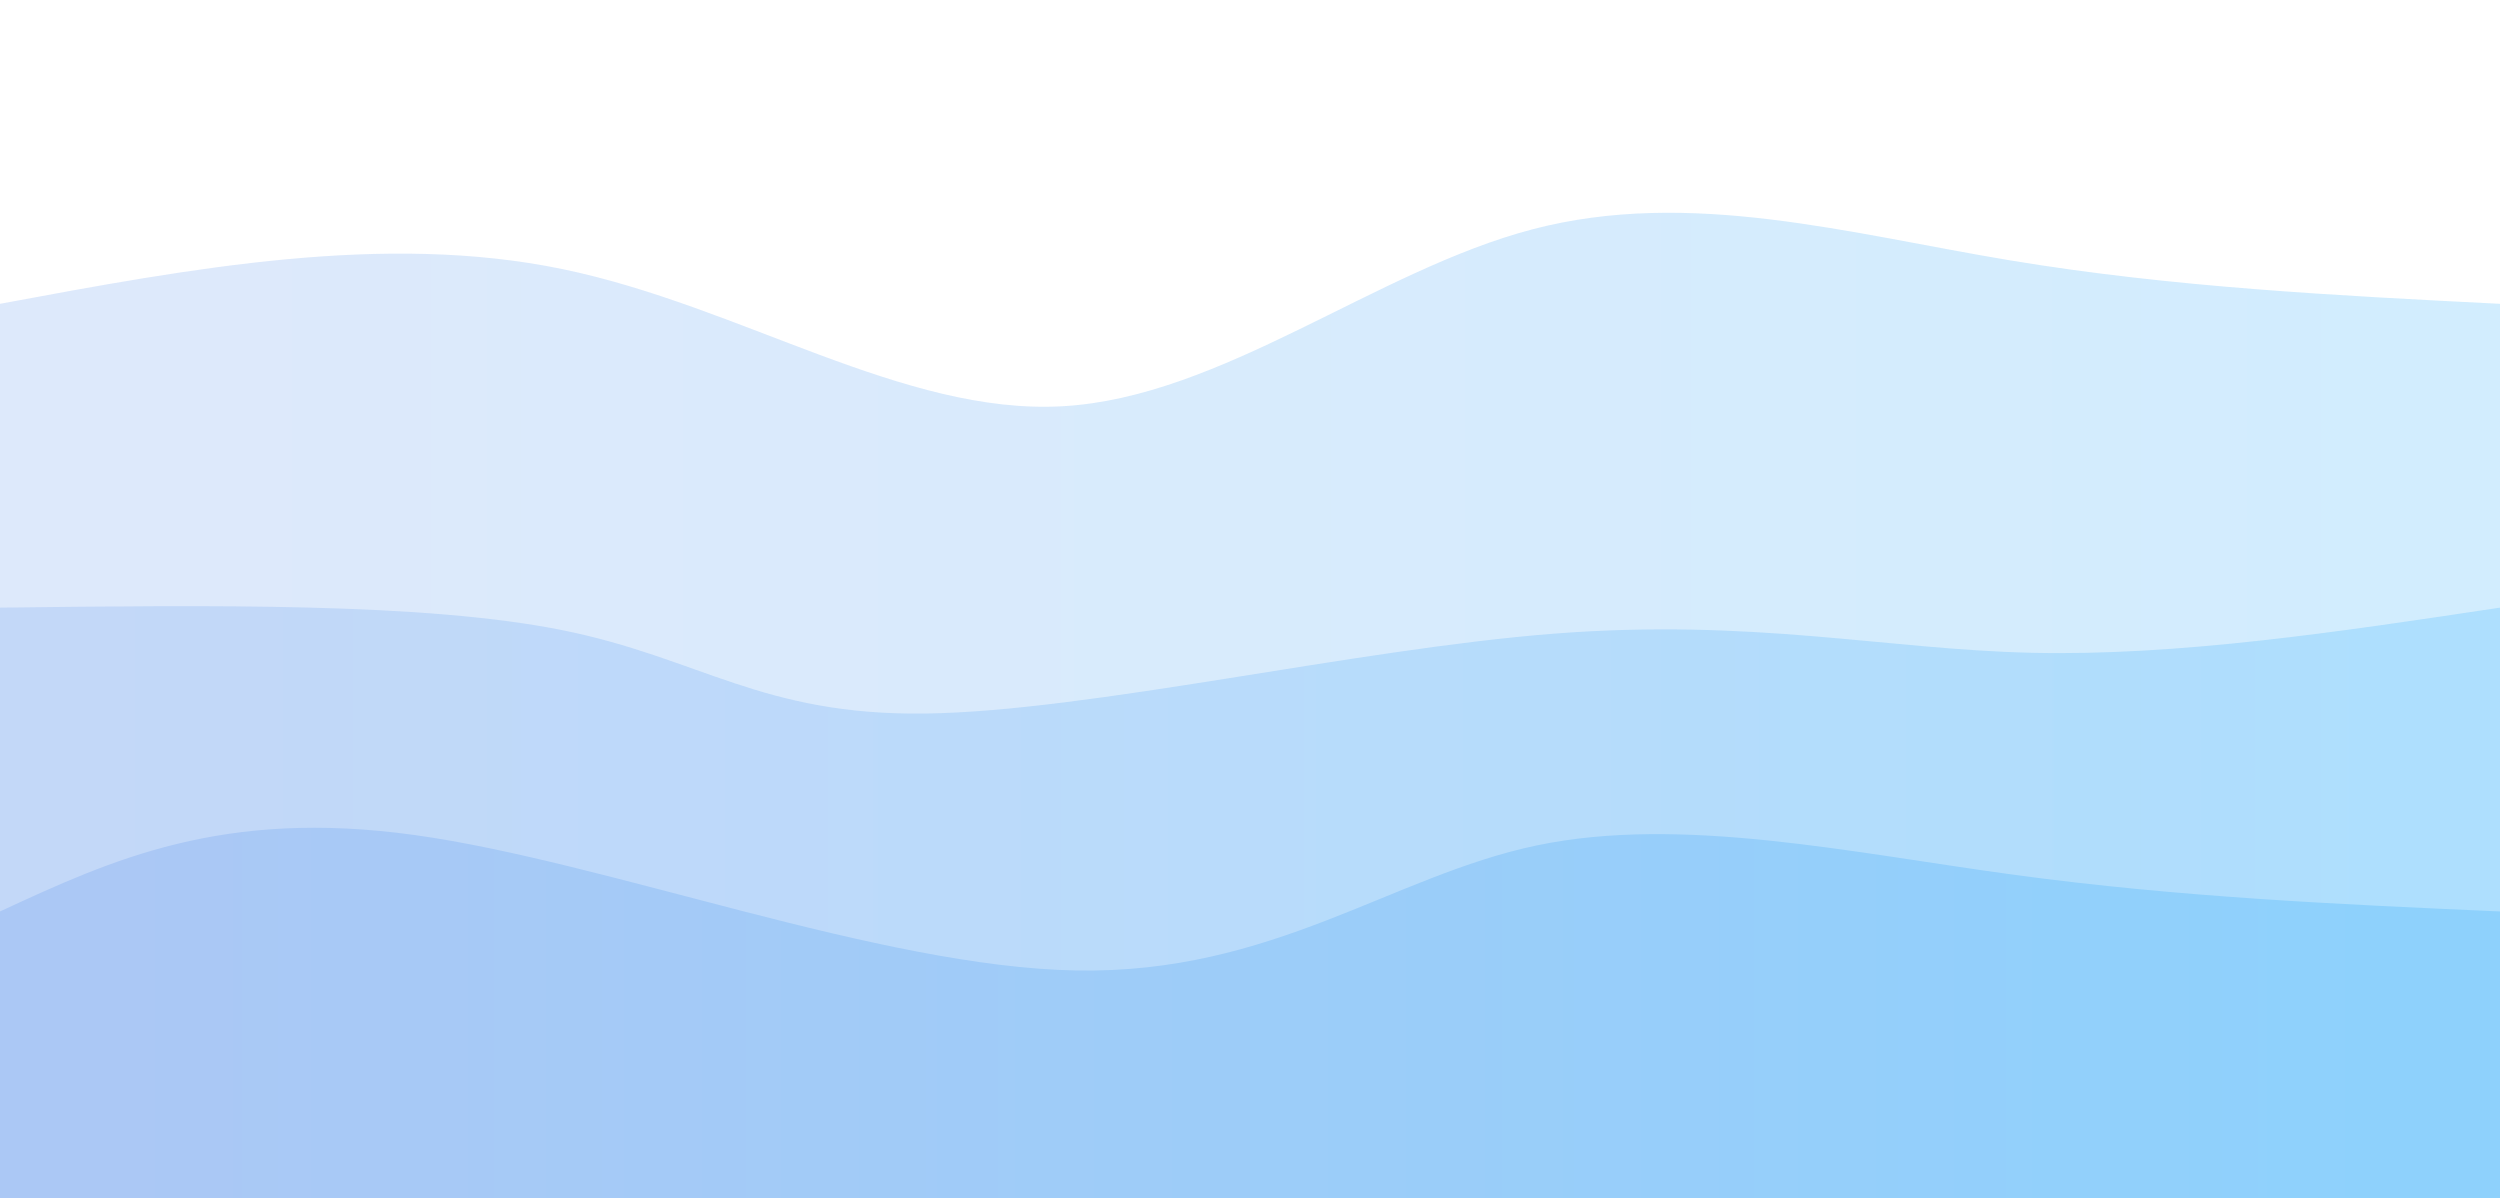
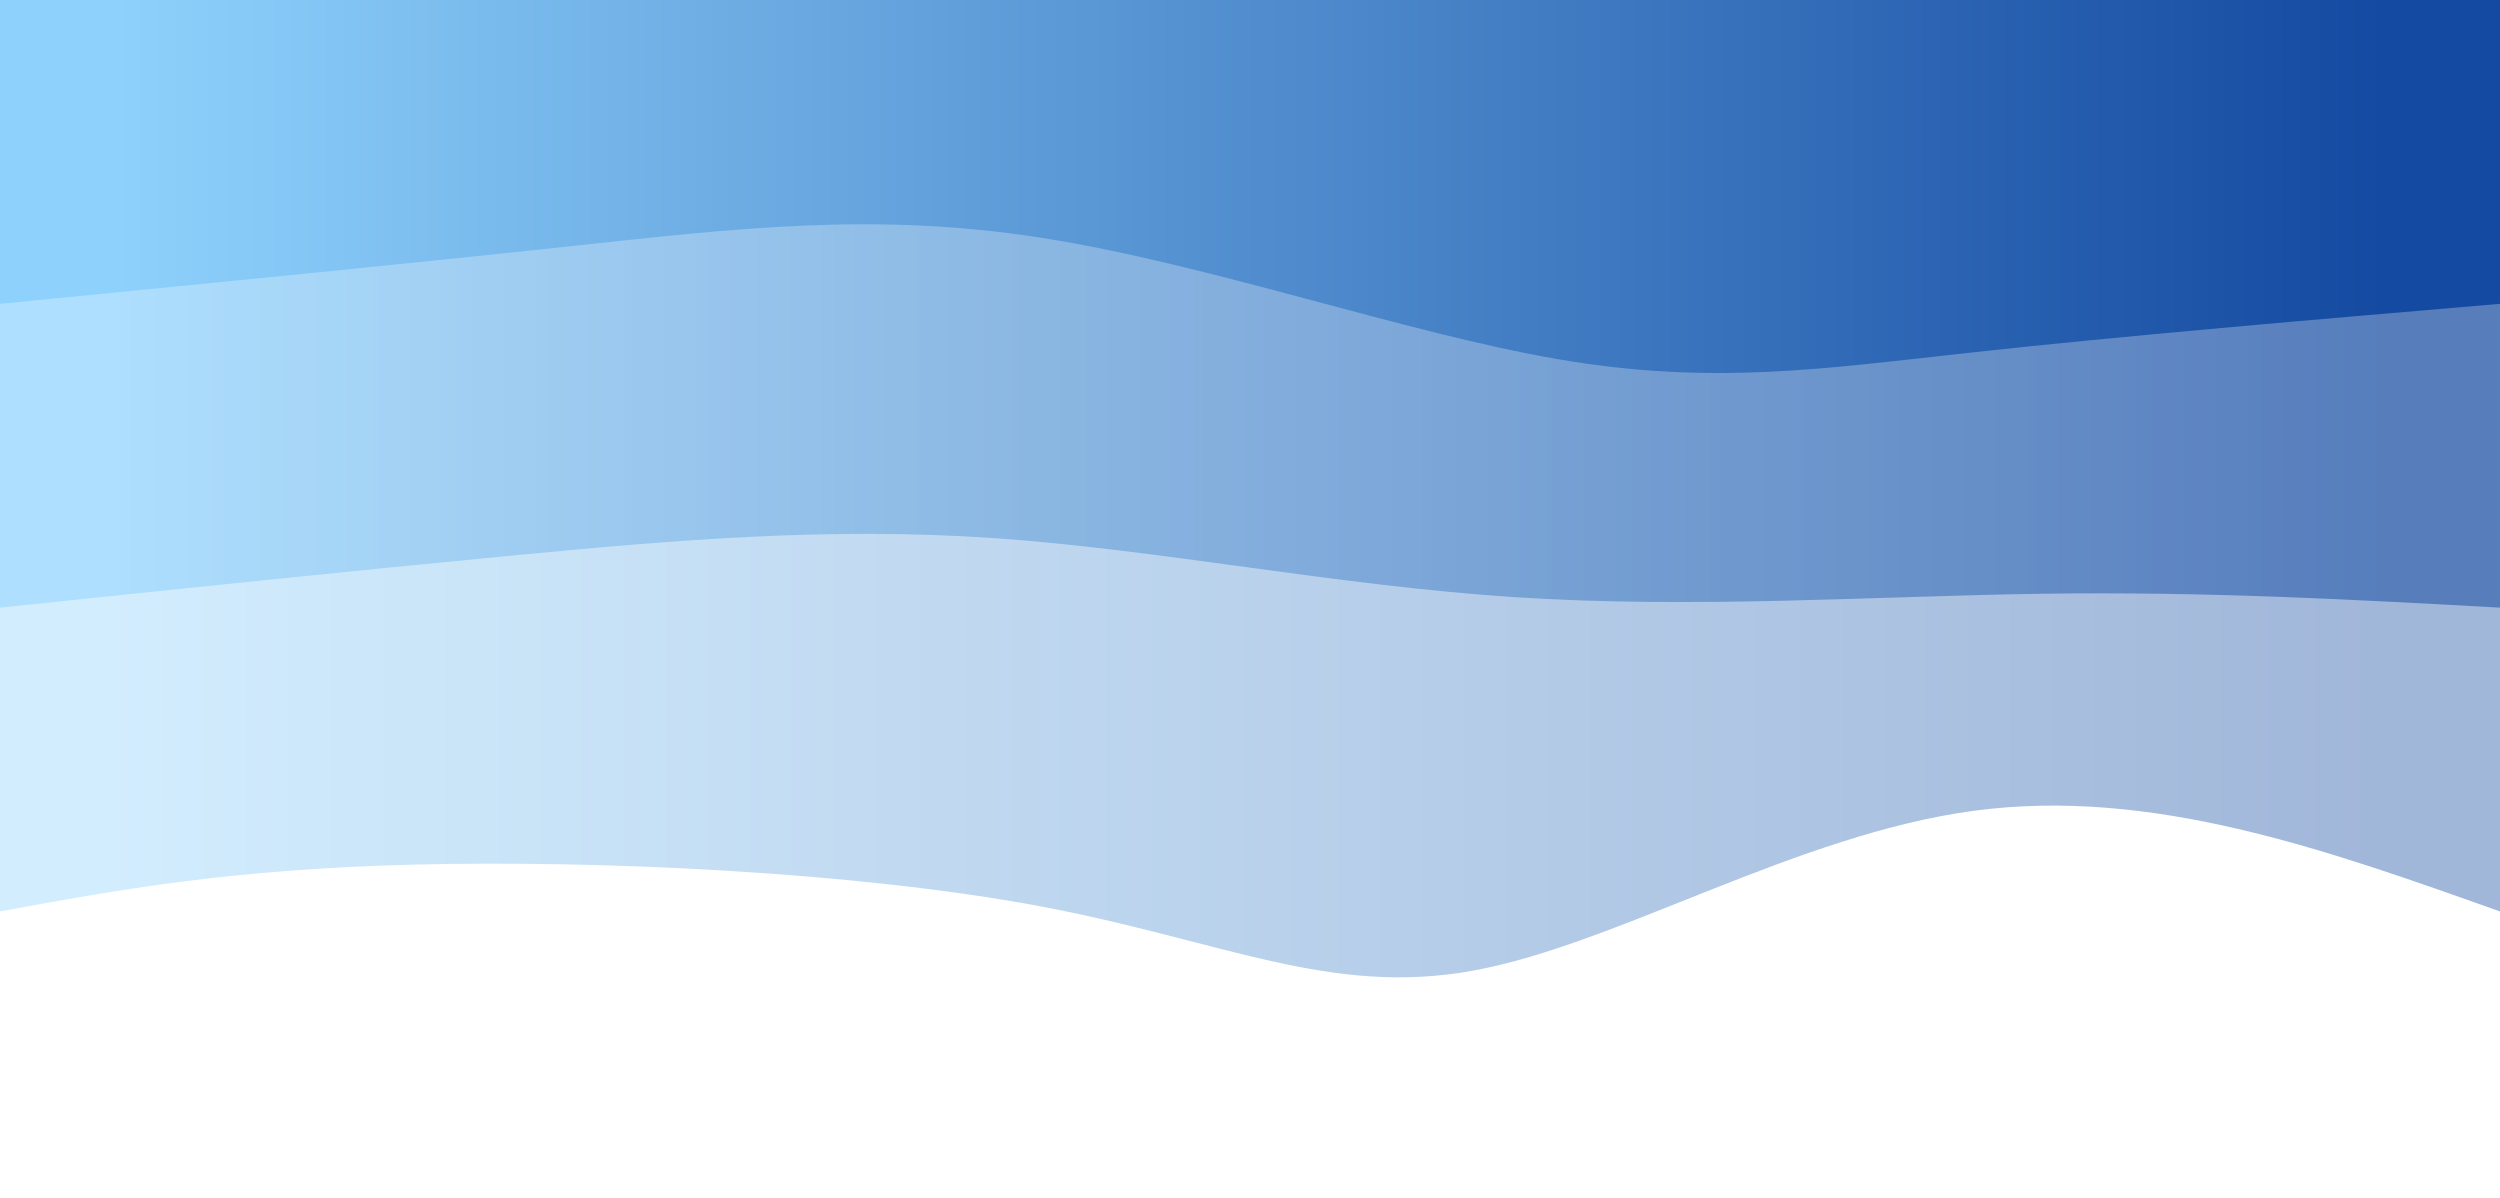
<svg xmlns="http://www.w3.org/2000/svg" width="100%" height="100%" id="svg" viewBox="0 0 1440 690" class="transition duration-300 ease-in-out delay-150">
  <defs>
    <linearGradient id="gradient" x1="0%" y1="50%" x2="100%" y2="50%">
-       <stop offset="5%" stop-color="#abc8f5" />
+       <stop offset="5%" stop-color="#144aa1" />
      <stop offset="95%" stop-color="#8ed1fc" />
    </linearGradient>
  </defs>
-   <path d="M 0,700 C 0,700 0,175 0,175 C 110.794,154.407 221.589,133.813 324,155 C 426.411,176.187 520.44,239.153 612,234 C 703.56,228.847 792.651,155.574 883,132 C 973.349,108.426 1064.957,134.55 1158,150 C 1251.043,165.45 1345.522,170.225 1440,175 C 1440,175 1440,700 1440,700 Z" stroke="none" stroke-width="0" fill="url(#gradient)" fill-opacity="0.4" class="transition-all duration-300 ease-in-out delay-150 path-0" />
+   <path d="M 0,700 C 0,700 0,175 0,175 C 100.536,210.818 201.072,246.636 303,233 C 404.928,219.364 508.249,156.273 591,141 C 673.751,125.727 735.933,158.273 841,178 C 946.067,197.727 1094.019,204.636 1201,202 C 1307.981,199.364 1373.99,187.182 1440,175 C 1440,175 1440,700 1440,700 Z" stroke="none" stroke-width="0" fill="url(#gradient)" fill-opacity="0.4" class="transition-all duration-300 ease-in-out delay-150 path-0" transform="rotate(-180 720 350)" />
  <defs>
    <linearGradient id="gradient" x1="0%" y1="50%" x2="100%" y2="50%">
-       <stop offset="5%" stop-color="#abc8f5" />
+       <stop offset="5%" stop-color="#144aa1" />
      <stop offset="95%" stop-color="#8ed1fc" />
    </linearGradient>
  </defs>
-   <path d="M 0,700 C 0,700 0,350 0,350 C 122.478,348.536 244.957,347.072 324,363 C 403.043,378.928 438.651,412.249 533,411 C 627.349,409.751 780.44,373.933 895,365 C 1009.56,356.067 1085.589,374.019 1170,376 C 1254.411,377.981 1347.206,363.99 1440,350 C 1440,350 1440,700 1440,700 Z" stroke="none" stroke-width="0" fill="url(#gradient)" fill-opacity="0.53" class="transition-all duration-300 ease-in-out delay-150 path-1" />
+   <path d="M 0,700 C 0,700 0,350 0,350 C 84.612,354.67 169.225,359.34 264,358 C 358.775,356.66 463.713,349.311 567,356 C 670.287,362.689 771.923,383.416 867,390 C 962.077,396.584 1050.593,389.024 1145,380 C 1239.407,370.976 1339.703,360.488 1440,350 C 1440,350 1440,700 1440,700 Z" stroke="none" stroke-width="0" fill="url(#gradient)" fill-opacity="0.53" class="transition-all duration-300 ease-in-out delay-150 path-1" transform="rotate(-180 720 350)" />
  <defs>
    <linearGradient id="gradient" x1="0%" y1="50%" x2="100%" y2="50%">
-       <stop offset="5%" stop-color="#abc8f5" />
+       <stop offset="5%" stop-color="#144aa1" />
      <stop offset="95%" stop-color="#8ed1fc" />
    </linearGradient>
  </defs>
-   <path d="M 0,700 C 0,700 0,525 0,525 C 64.144,495.287 128.287,465.574 239,481 C 349.713,496.426 506.995,556.99 620,559 C 733.005,561.01 801.732,504.464 885,487 C 968.268,469.536 1066.077,491.153 1161,504 C 1255.923,516.847 1347.962,520.923 1440,525 C 1440,525 1440,700 1440,700 Z" stroke="none" stroke-width="0" fill="url(#gradient)" fill-opacity="1" class="transition-all duration-300 ease-in-out delay-150 path-2" />
+   <path d="M 0,700 C 0,700 0,525 0,525 C 108.909,515.727 217.818,506.455 304,497 C 390.182,487.545 453.636,477.909 542,493 C 630.364,508.091 743.636,547.909 840,563 C 936.364,578.091 1015.818,568.455 1113,558 C 1210.182,547.545 1325.091,536.273 1440,525 C 1440,525 1440,700 1440,700 Z" stroke="none" stroke-width="0" fill="url(#gradient)" fill-opacity="1" class="transition-all duration-300 ease-in-out delay-150 path-2" transform="rotate(-180 720 350)" />
</svg>
